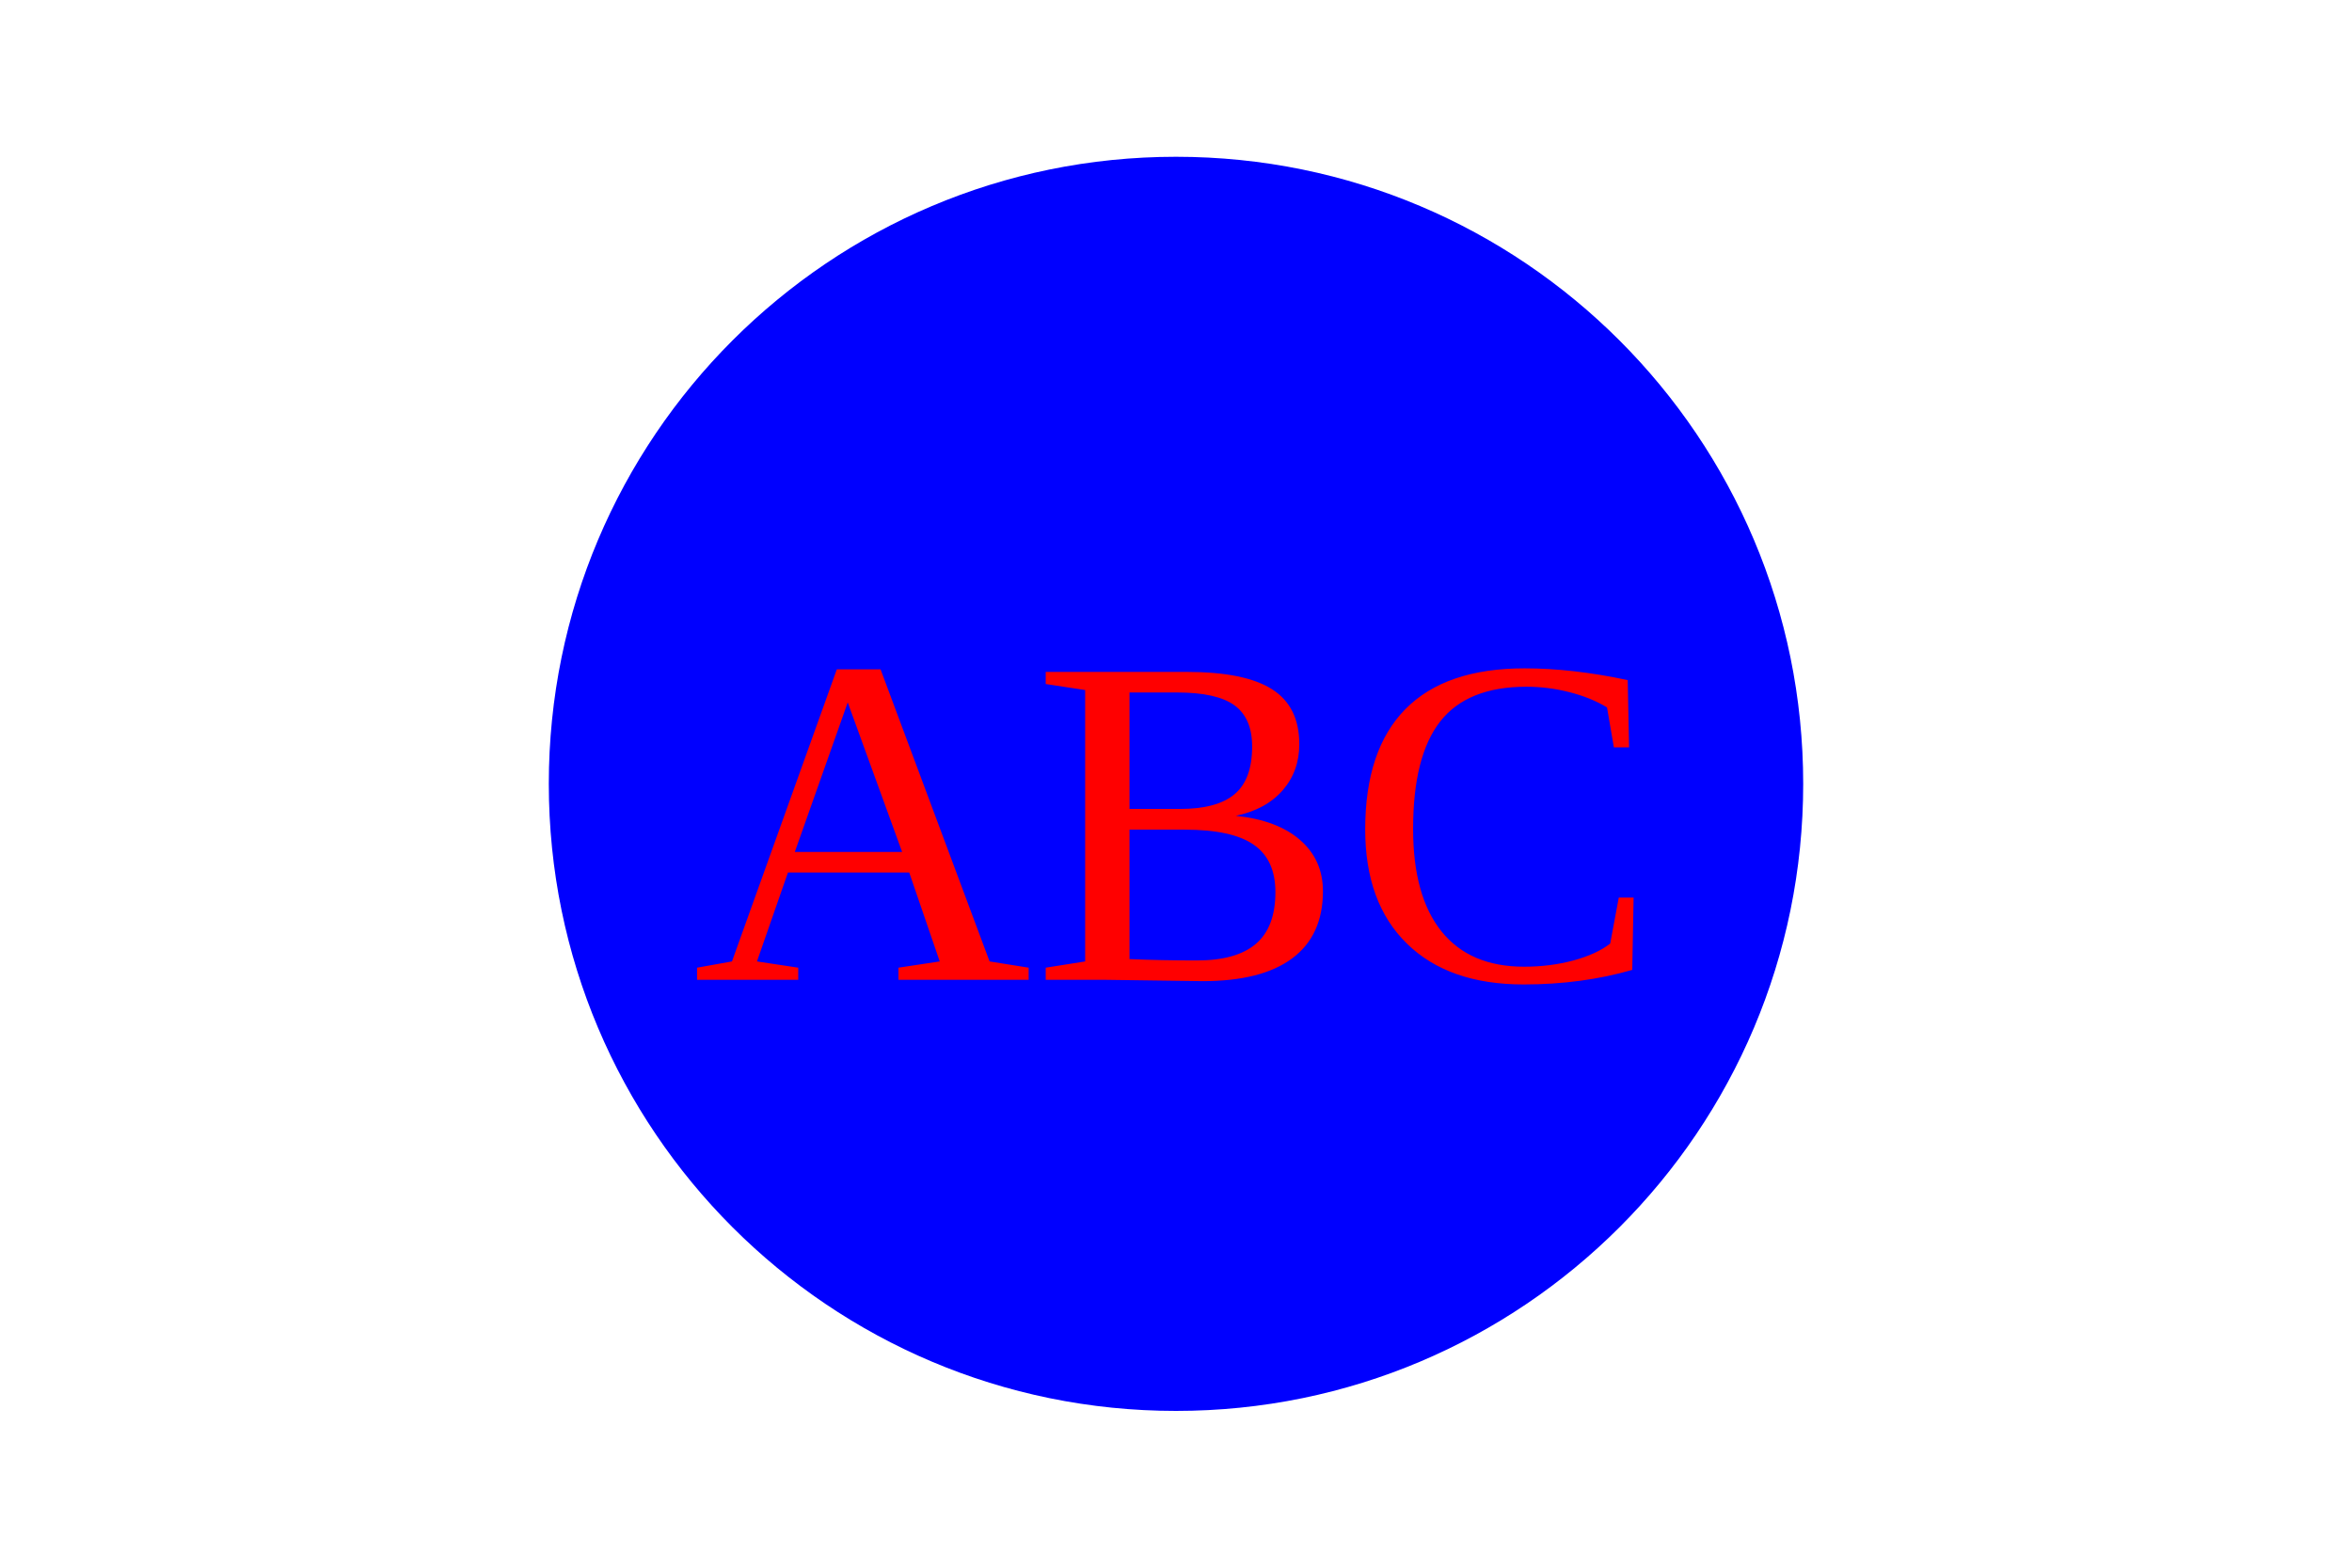
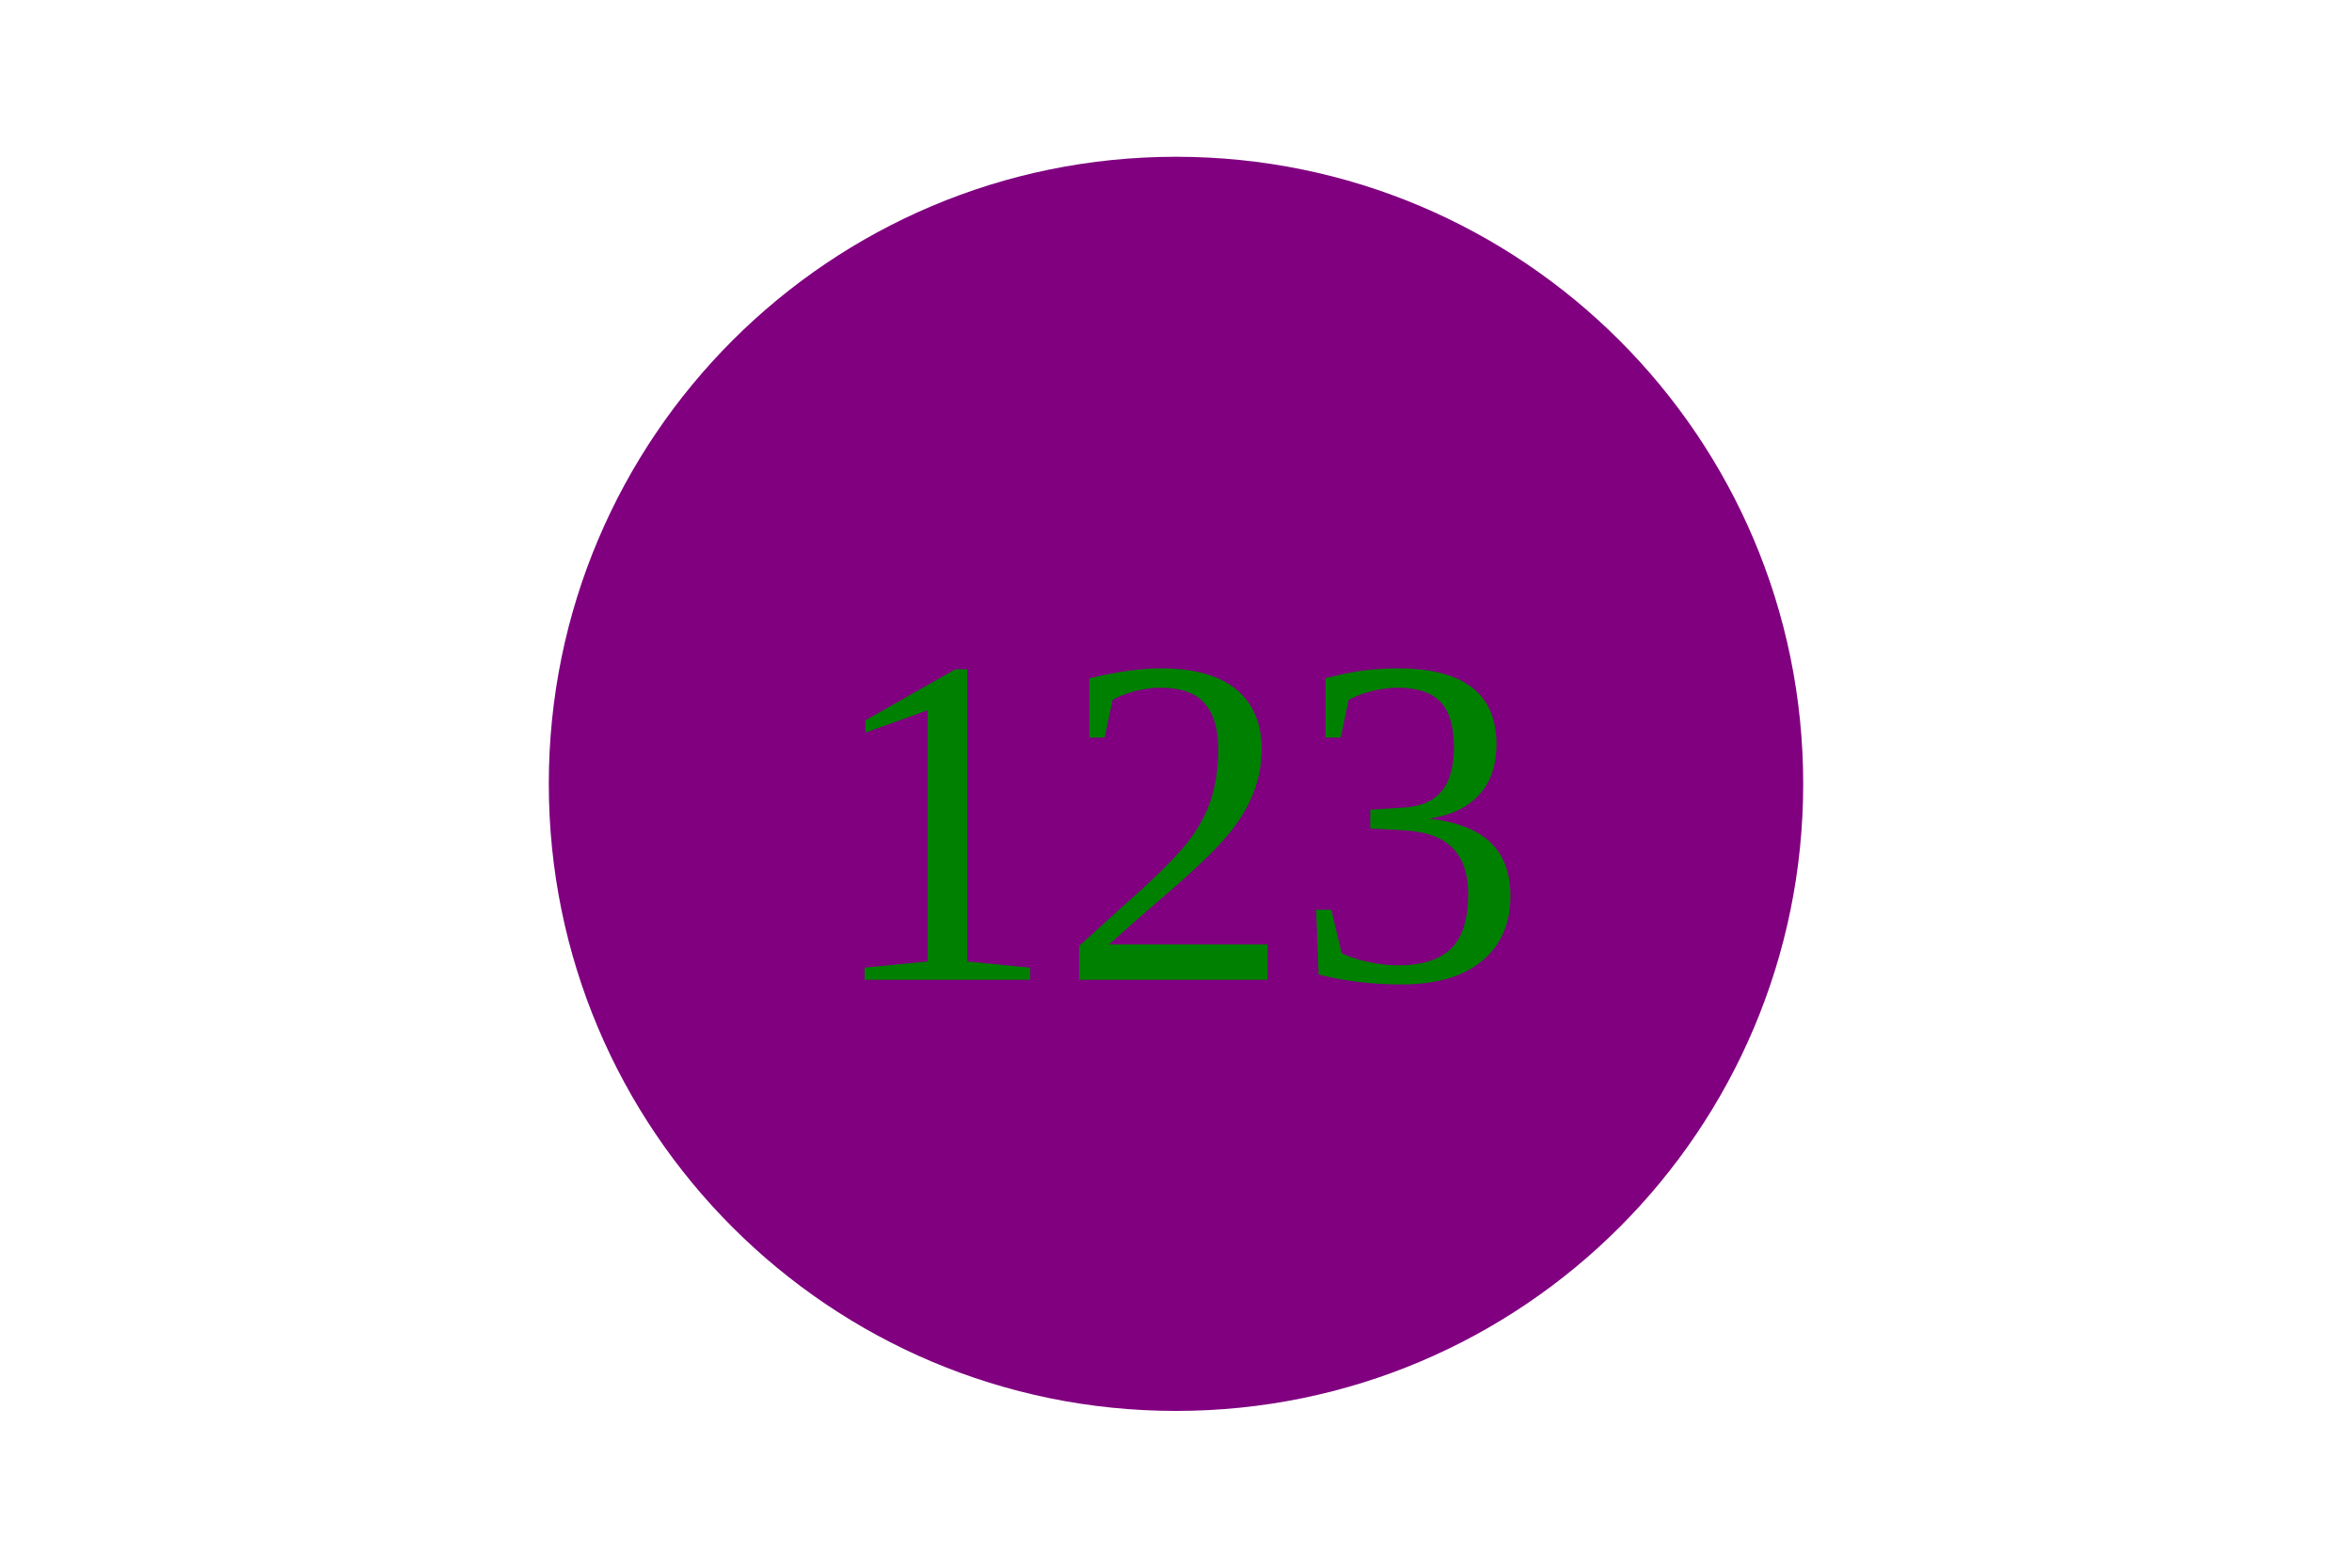
<svg xmlns="http://www.w3.org/2000/svg" version="1.1" width="300" height="200">
-   <circle cx="150" cy="100" r="80" fill="Blue" />
-   <text x="150" y="125" font-size="60" text-anchor="middle" fill="Red">ABC</text>
+   <circle cx="150" cy="100" r="80" fill="Purple" />
+   <text x="150" y="125" font-size="60" text-anchor="middle" fill="Green">123</text>
</svg>
